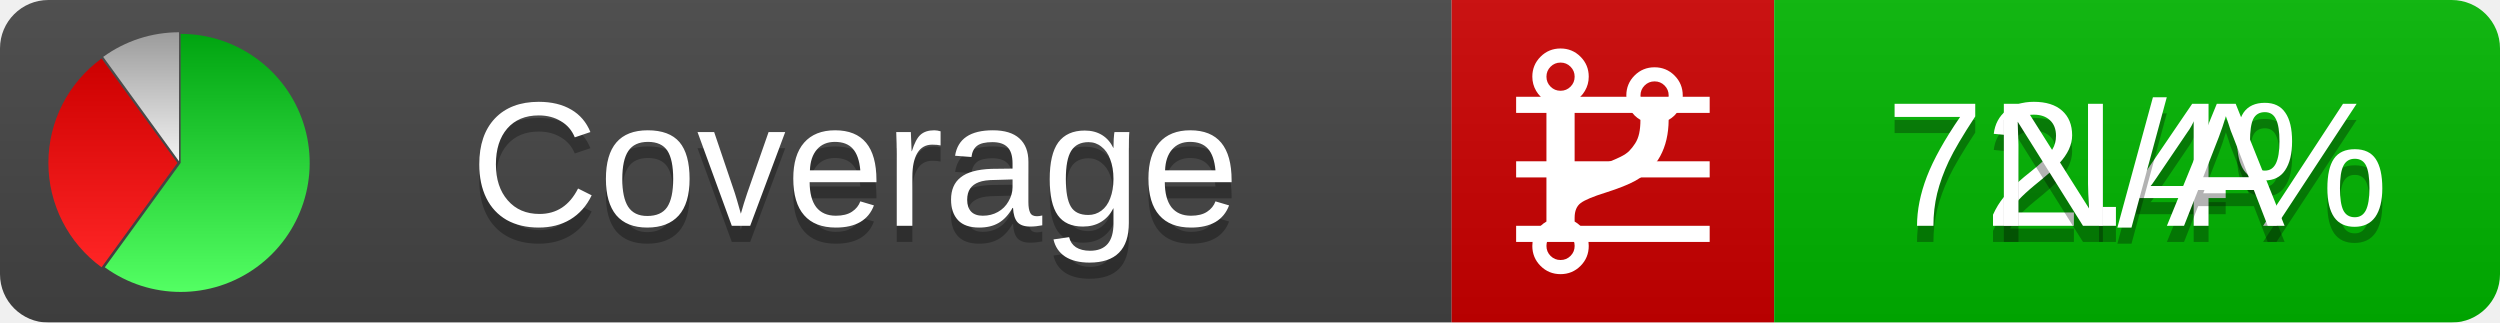
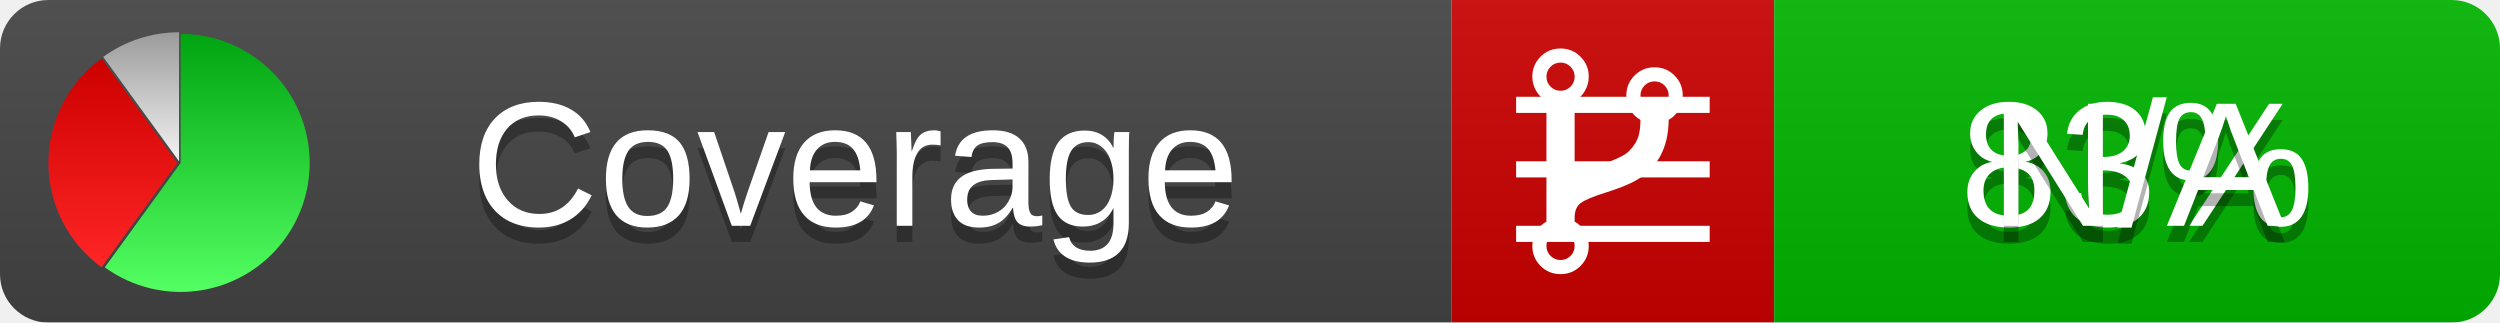
<svg xmlns="http://www.w3.org/2000/svg" xmlns:xlink="http://www.w3.org/1999/xlink" width="155" height="20">
  <style type="text/css">
          
            @keyframes fadeout {
              0 % { visibility: visible; opacity: 1; }
              40% { visibility: visible; opacity: 1; }
              50% { visibility: hidden; opacity: 0; }
              90% { visibility: hidden; opacity: 0; }
              100% { visibility: visible; opacity: 1; }
            }
            @keyframes fadein {
              0% { visibility: hidden; opacity: 0; }
              40% { visibility: hidden; opacity: 0; }
              50% { visibility: visible; opacity: 1; }
              90% { visibility: visible; opacity: 1; }
              100% { visibility: hidden; opacity: 0; }
            }
            .linecoverage {
                animation-duration: 10s;
                animation-name: fadeout;
                animation-iteration-count: infinite;
            }
            .branchcoverage {
                animation-duration: 10s;
                animation-name: fadein;
                animation-iteration-count: infinite;
            }
          
    </style>
  <defs>
    <linearGradient id="gradient" x2="0" y2="100%">
      <stop offset="0" stop-color="#bbb" stop-opacity=".1" />
      <stop offset="1" stop-opacity=".1" />
    </linearGradient>
    <linearGradient id="green" x2="0" y2="100%">
      <stop offset="0" stop-color="#00A410" />
      <stop offset="1" stop-color="#53FF63" />
    </linearGradient>
    <linearGradient id="red" x2="0" y2="100%">
      <stop offset="0" stop-color="#C00" />
      <stop offset="1" stop-color="#FF2525" />
    </linearGradient>
    <linearGradient id="gray" x2="0" y2="100%">
      <stop offset="0" stop-color="#9B9B9B" />
      <stop offset="1" stop-color="#F3F3F3" />
    </linearGradient>
    <mask id="mask">
      <rect width="155" height="20" rx="3" fill="#fff" />
    </mask>
    <g id="icon">
      <path style="fill:url(#green);" d="M205,202.5 l0,-200 a200,200 0 1,1 -117.558,361.803 z" />
      <path style="fill:url(#red);" d="M200,202.5 l-117.558,161.803 a200,200 0 0,1 0,-323.607 z" />
      <path style="fill:url(#gray);" d="M202.5,200 l-117.558,-161.803 a200,200 0 0,1 117.558,-38.196 z" />
    </g>
  </defs>
  <g mask="url(#mask)">
    <rect x="0" y="0" width="90" height="20" fill="#444" />
    <rect x="90" y="0" width="20" height="20" fill="#c00" />
    <rect x="110" y="0" width="45" height="20" fill="#00B600" />
    <rect x="0" y="0" width="155" height="20" fill="url(#gradient)" />
  </g>
  <g>
    <path class="linecoverage" stroke="#fff" d="M94 6.5 h12 M94 10.5 h12 M94 14.5 h12" />
    <path class="branchcoverage" fill="#fff" d="m 97.628,15.247 q 0,-0.364 -0.255,-0.619 -0.255,-0.255 -0.619,-0.255 -0.364,0 -0.619,0.255 -0.255,0.255 -0.255,0.619 0,0.364 0.255,0.619 0.255,0.255 0.619,0.255 0.364,0 0.619,-0.255 0.255,-0.255 0.255,-0.619 z m 0,-10.493 q 0,-0.364 -0.255,-0.619 -0.255,-0.255 -0.619,-0.255 -0.364,0 -0.619,0.255 -0.255,0.255 -0.255,0.619 0,0.364 0.255,0.619 0.255,0.255 0.619,0.255 0.364,0 0.619,-0.255 0.255,-0.255 0.255,-0.619 z m 5.83,1.166 q 0,-0.364 -0.255,-0.619 -0.255,-0.255 -0.619,-0.255 -0.364,0 -0.619,0.255 -0.255,0.255 -0.255,0.619 0,0.364 0.255,0.619 0.255,0.255 0.619,0.255 0.364,0 0.619,-0.255 0.255,-0.255 0.255,-0.619 z m 0.874,0 q 0,0.474 -0.237,0.879 -0.237,0.405 -0.638,0.633 -0.018,2.614 -2.059,3.771 -0.619,0.346 -1.849,0.738 -1.166,0.364 -1.544,0.647 -0.378,0.282 -0.378,0.911 l 0,0.237 q 0.401,0.228 0.638,0.633 0.237,0.405 0.237,0.879 0,0.729 -0.51,1.239 -0.51,0.51 -1.239,0.51 -0.729,0 -1.239,-0.51 -0.51,-0.51 -0.51,-1.239 0,-0.474 0.237,-0.879 0.237,-0.405 0.638,-0.633 l 0,-7.469 q -0.401,-0.228 -0.638,-0.633 -0.237,-0.405 -0.237,-0.879 0,-0.729 0.51,-1.239 0.51,-0.51 1.239,-0.51 0.729,0 1.239,0.51 0.51,0.51 0.51,1.239 0,0.474 -0.237,0.879 -0.237,0.405 -0.638,0.633 l 0,4.527 q 0.492,-0.237 1.403,-0.519 0.501,-0.155 0.797,-0.269 0.296,-0.114 0.642,-0.282 0.346,-0.169 0.537,-0.36 0.191,-0.191 0.369,-0.465 0.178,-0.273 0.255,-0.633 0.077,-0.36 0.077,-0.833 -0.401,-0.228 -0.638,-0.633 -0.237,-0.405 -0.237,-0.879 0,-0.729 0.51,-1.239 0.51,-0.51 1.239,-0.51 0.729,0 1.239,0.51 0.51,0.51 0.51,1.239 z" />
  </g>
  <g fill="#fff" text-anchor="middle" font-family="Verdana,Arial,Geneva,sans-serif" font-size="11">
    <a xlink:href="https://github.com/danielpalme/ReportGenerator" target="_top">
      <use xlink:href="#icon" transform="translate(3,2) scale(.04)" />
    </a>
    <text x="53" y="15" fill="#010101" fill-opacity=".3">Coverage</text>
    <text x="53" y="14" fill="#fff">Coverage</text>
-     <text class="linecoverage" x="132.5" y="15" fill="#010101" fill-opacity=".3">72.4%</text>
-     <text class="linecoverage" x="132.5" y="14">72.4%</text>
+     <text class="linecoverage" x="132.5" y="15" fill="#010101" fill-opacity=".3">83%</text>
+     <text class="linecoverage" x="132.5" y="14">83%</text>
    <text class="branchcoverage" x="132.5" y="15" fill="#010101" fill-opacity=".3">N/A</text>
    <text class="branchcoverage" x="132.5" y="14">N/A</text>
  </g>
  <g>
    <rect class="linecoverage" x="90" y="0" width="65" height="20" fill-opacity="0" />
    <rect class="branchcoverage" x="90" y="0" width="65" height="20" fill-opacity="0" />
  </g>
</svg>
